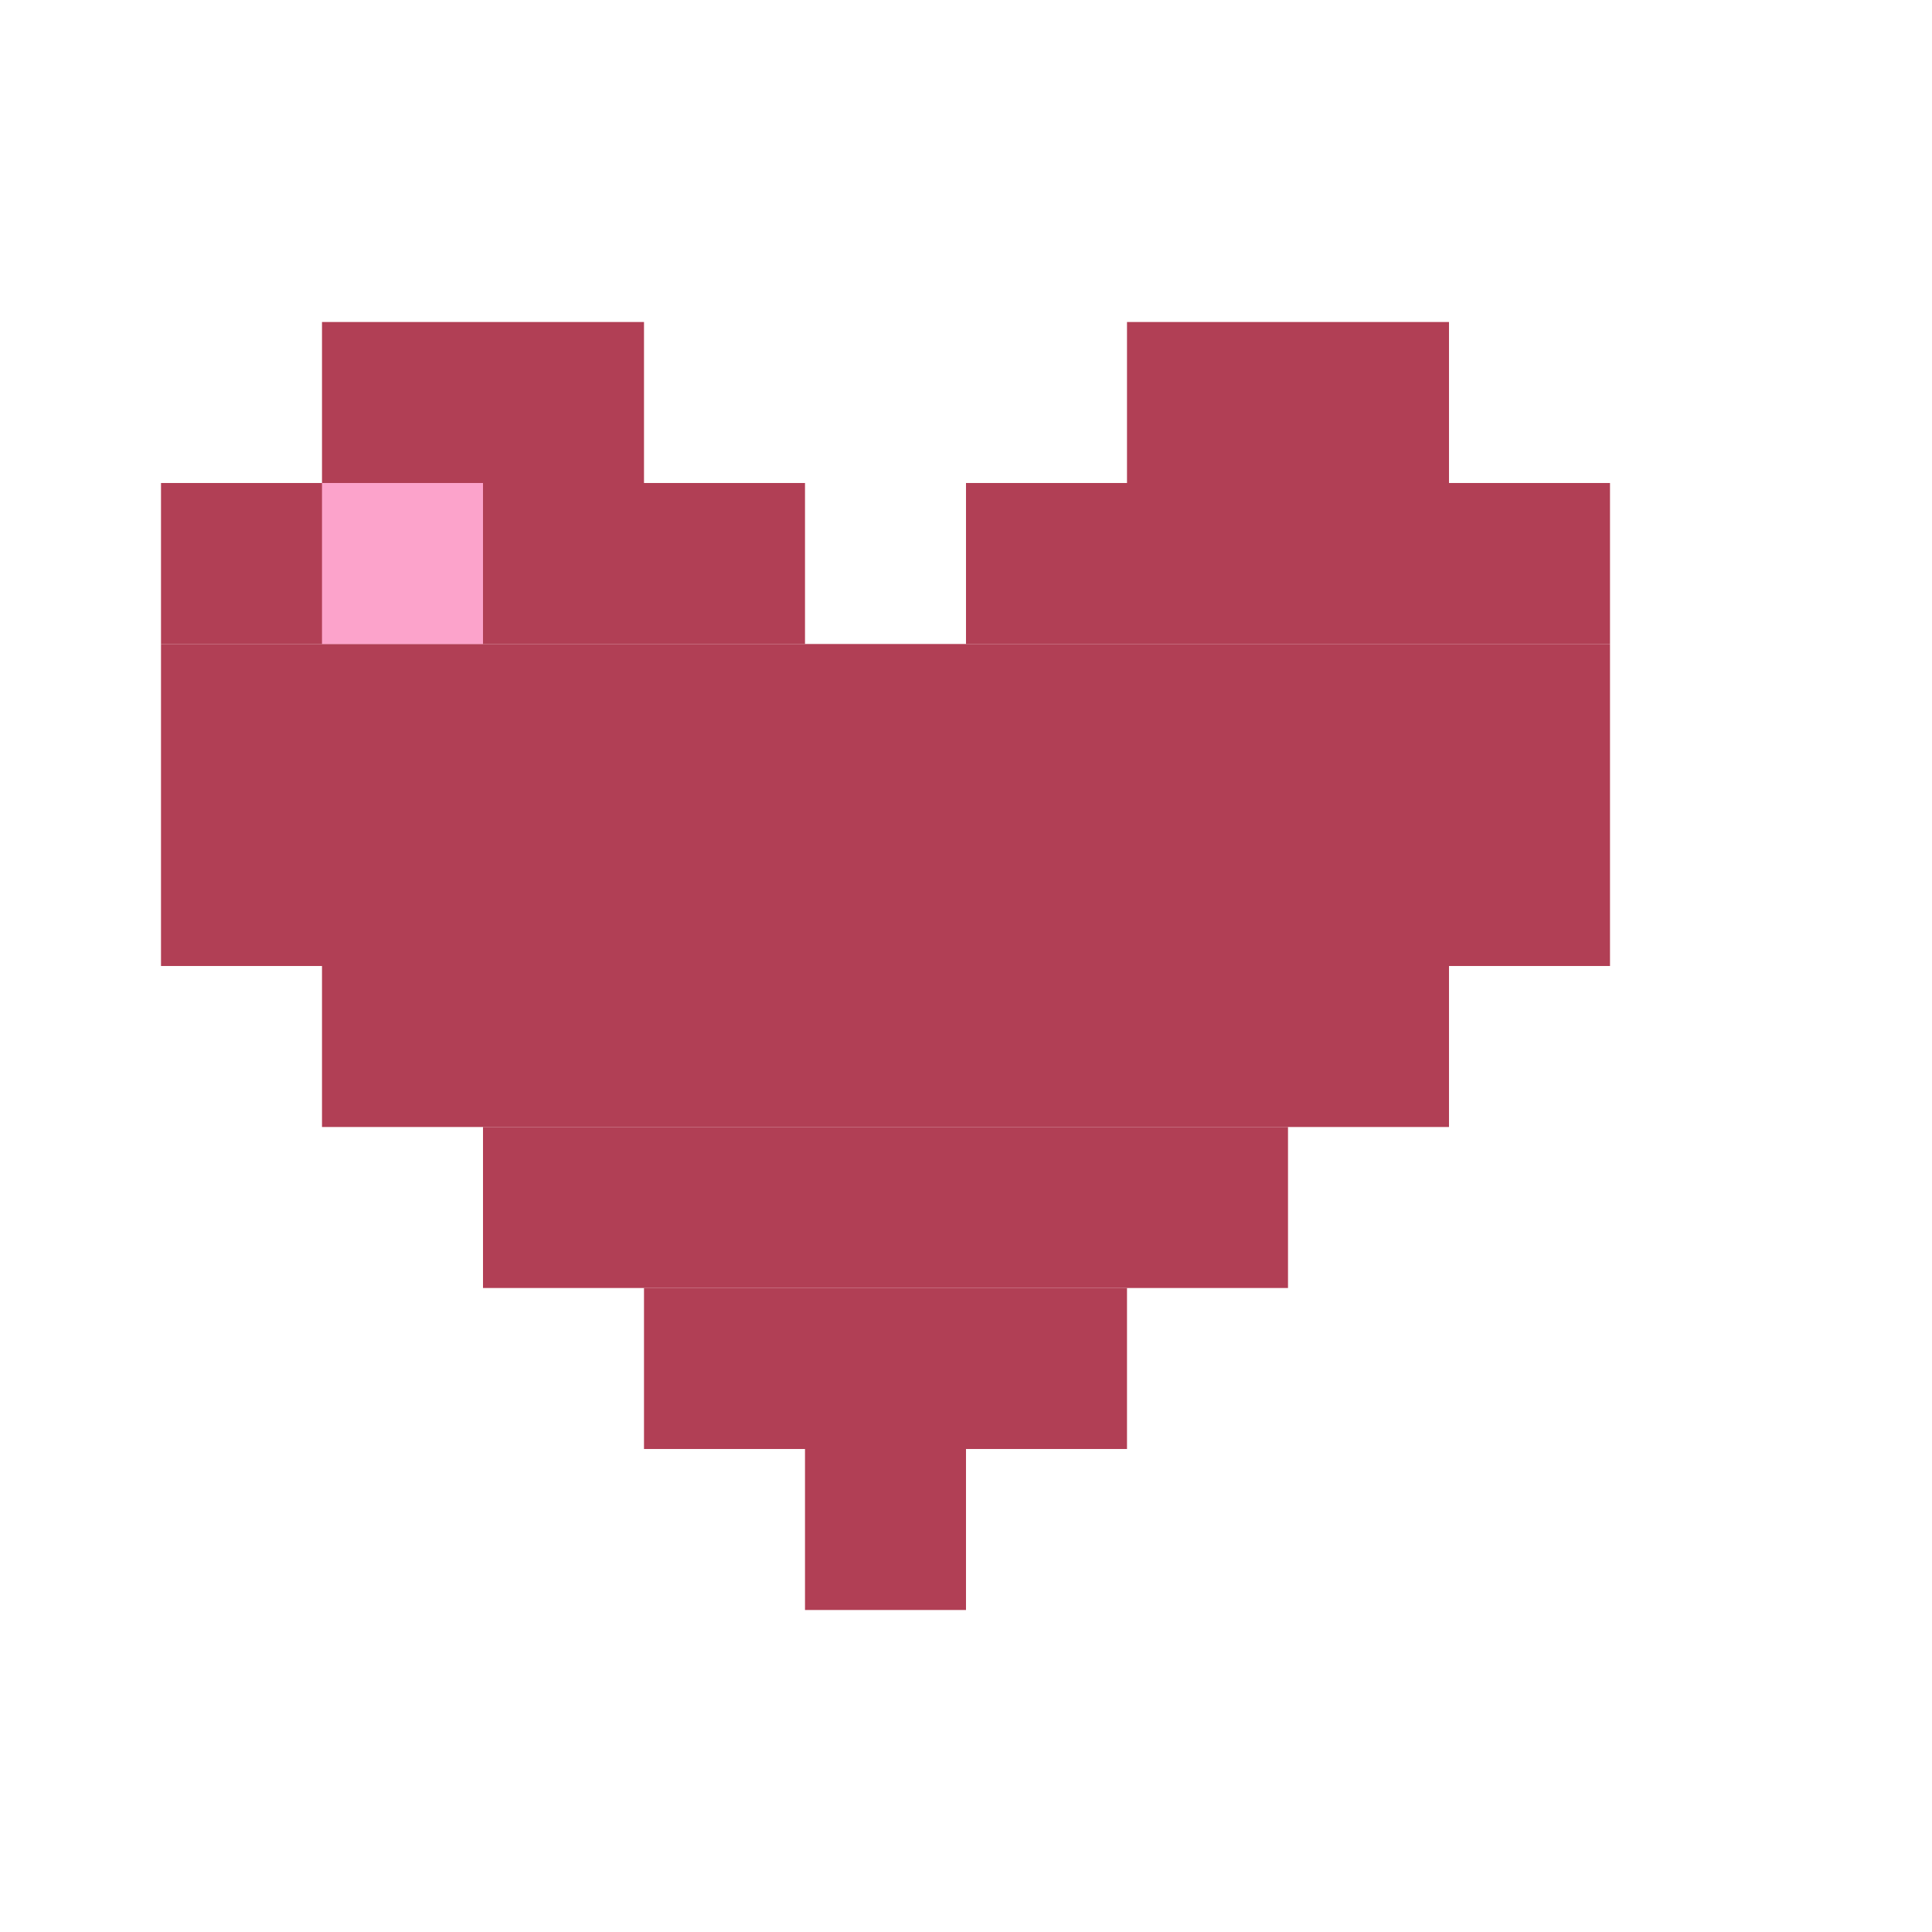
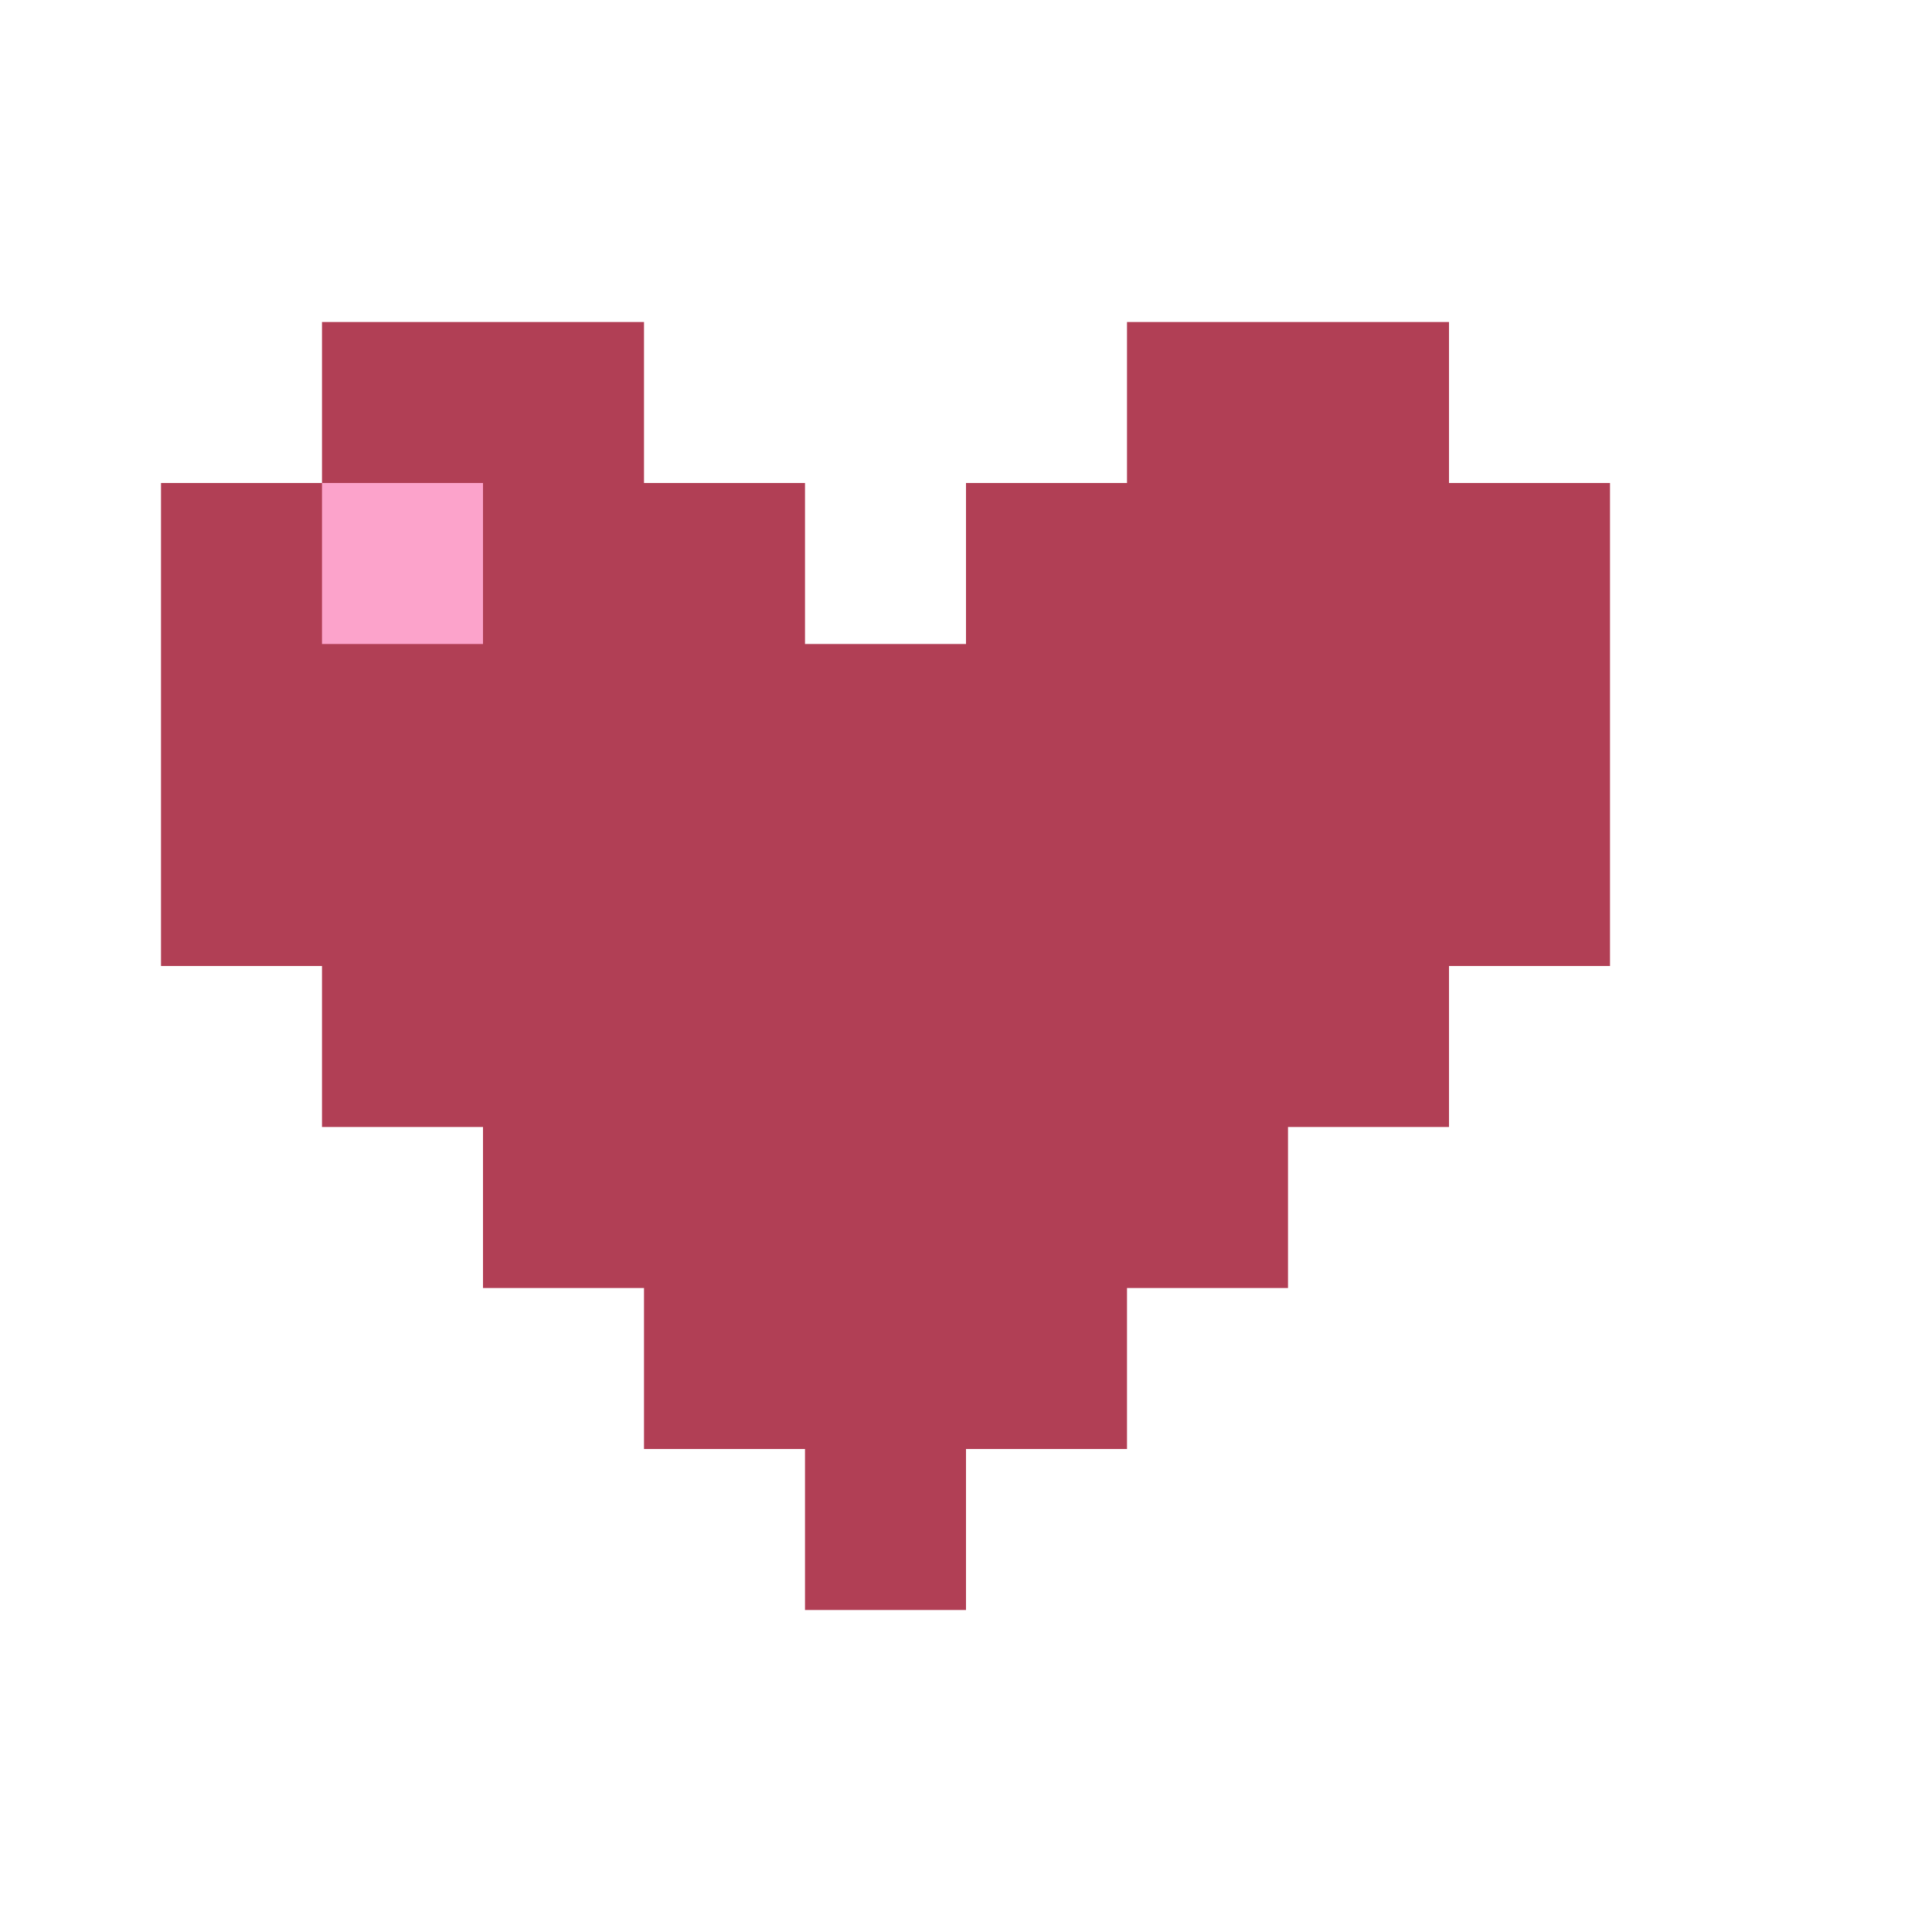
<svg xmlns="http://www.w3.org/2000/svg" width="36" height="36" viewBox="0 0 36 36" fill="none">
-   <path d="M12 6H6V9H12V6Z" fill="#B13F55" />
-   <path d="M27 6H21V9H27V6Z" fill="#B13F55" />
-   <path d="M15 9H3V12H15V9Z" fill="#B13F55" />
-   <path d="M30 9H18V12H30V9Z" fill="#B13F55" />
-   <path d="M30 12H3V18H30V12Z" fill="#B13F55" />
-   <path d="M27 18H6V21H27V18Z" fill="#B13F55" />
-   <path d="M24 21H9V24H24V21Z" fill="#B13F55" />
-   <path d="M21 24H12V27H21V24Z" fill="#B13F55" />
-   <path d="M18 27H15V30H18V27Z" fill="#B13F55" />
-   <path d="M9 9H6V12H9V9Z" fill="#FCA3CB" />
+   <path fill="#B13F55" d="M12 6H6V9H12V6Z M27 6H21V9H27V6Z M15 9H3V12H15V9Z M30 9H18V12H30V9Z M30 12H3V18H30V12Z M27 18H6V21H27V18Z M24 21H9V24H24V21Z M21 24H12V27H21V24Z M18 27H15V30H18V27Z" />
+   <path fill="#FCA3CB" d="M9 9H6V12H9V9Z" />
</svg>
